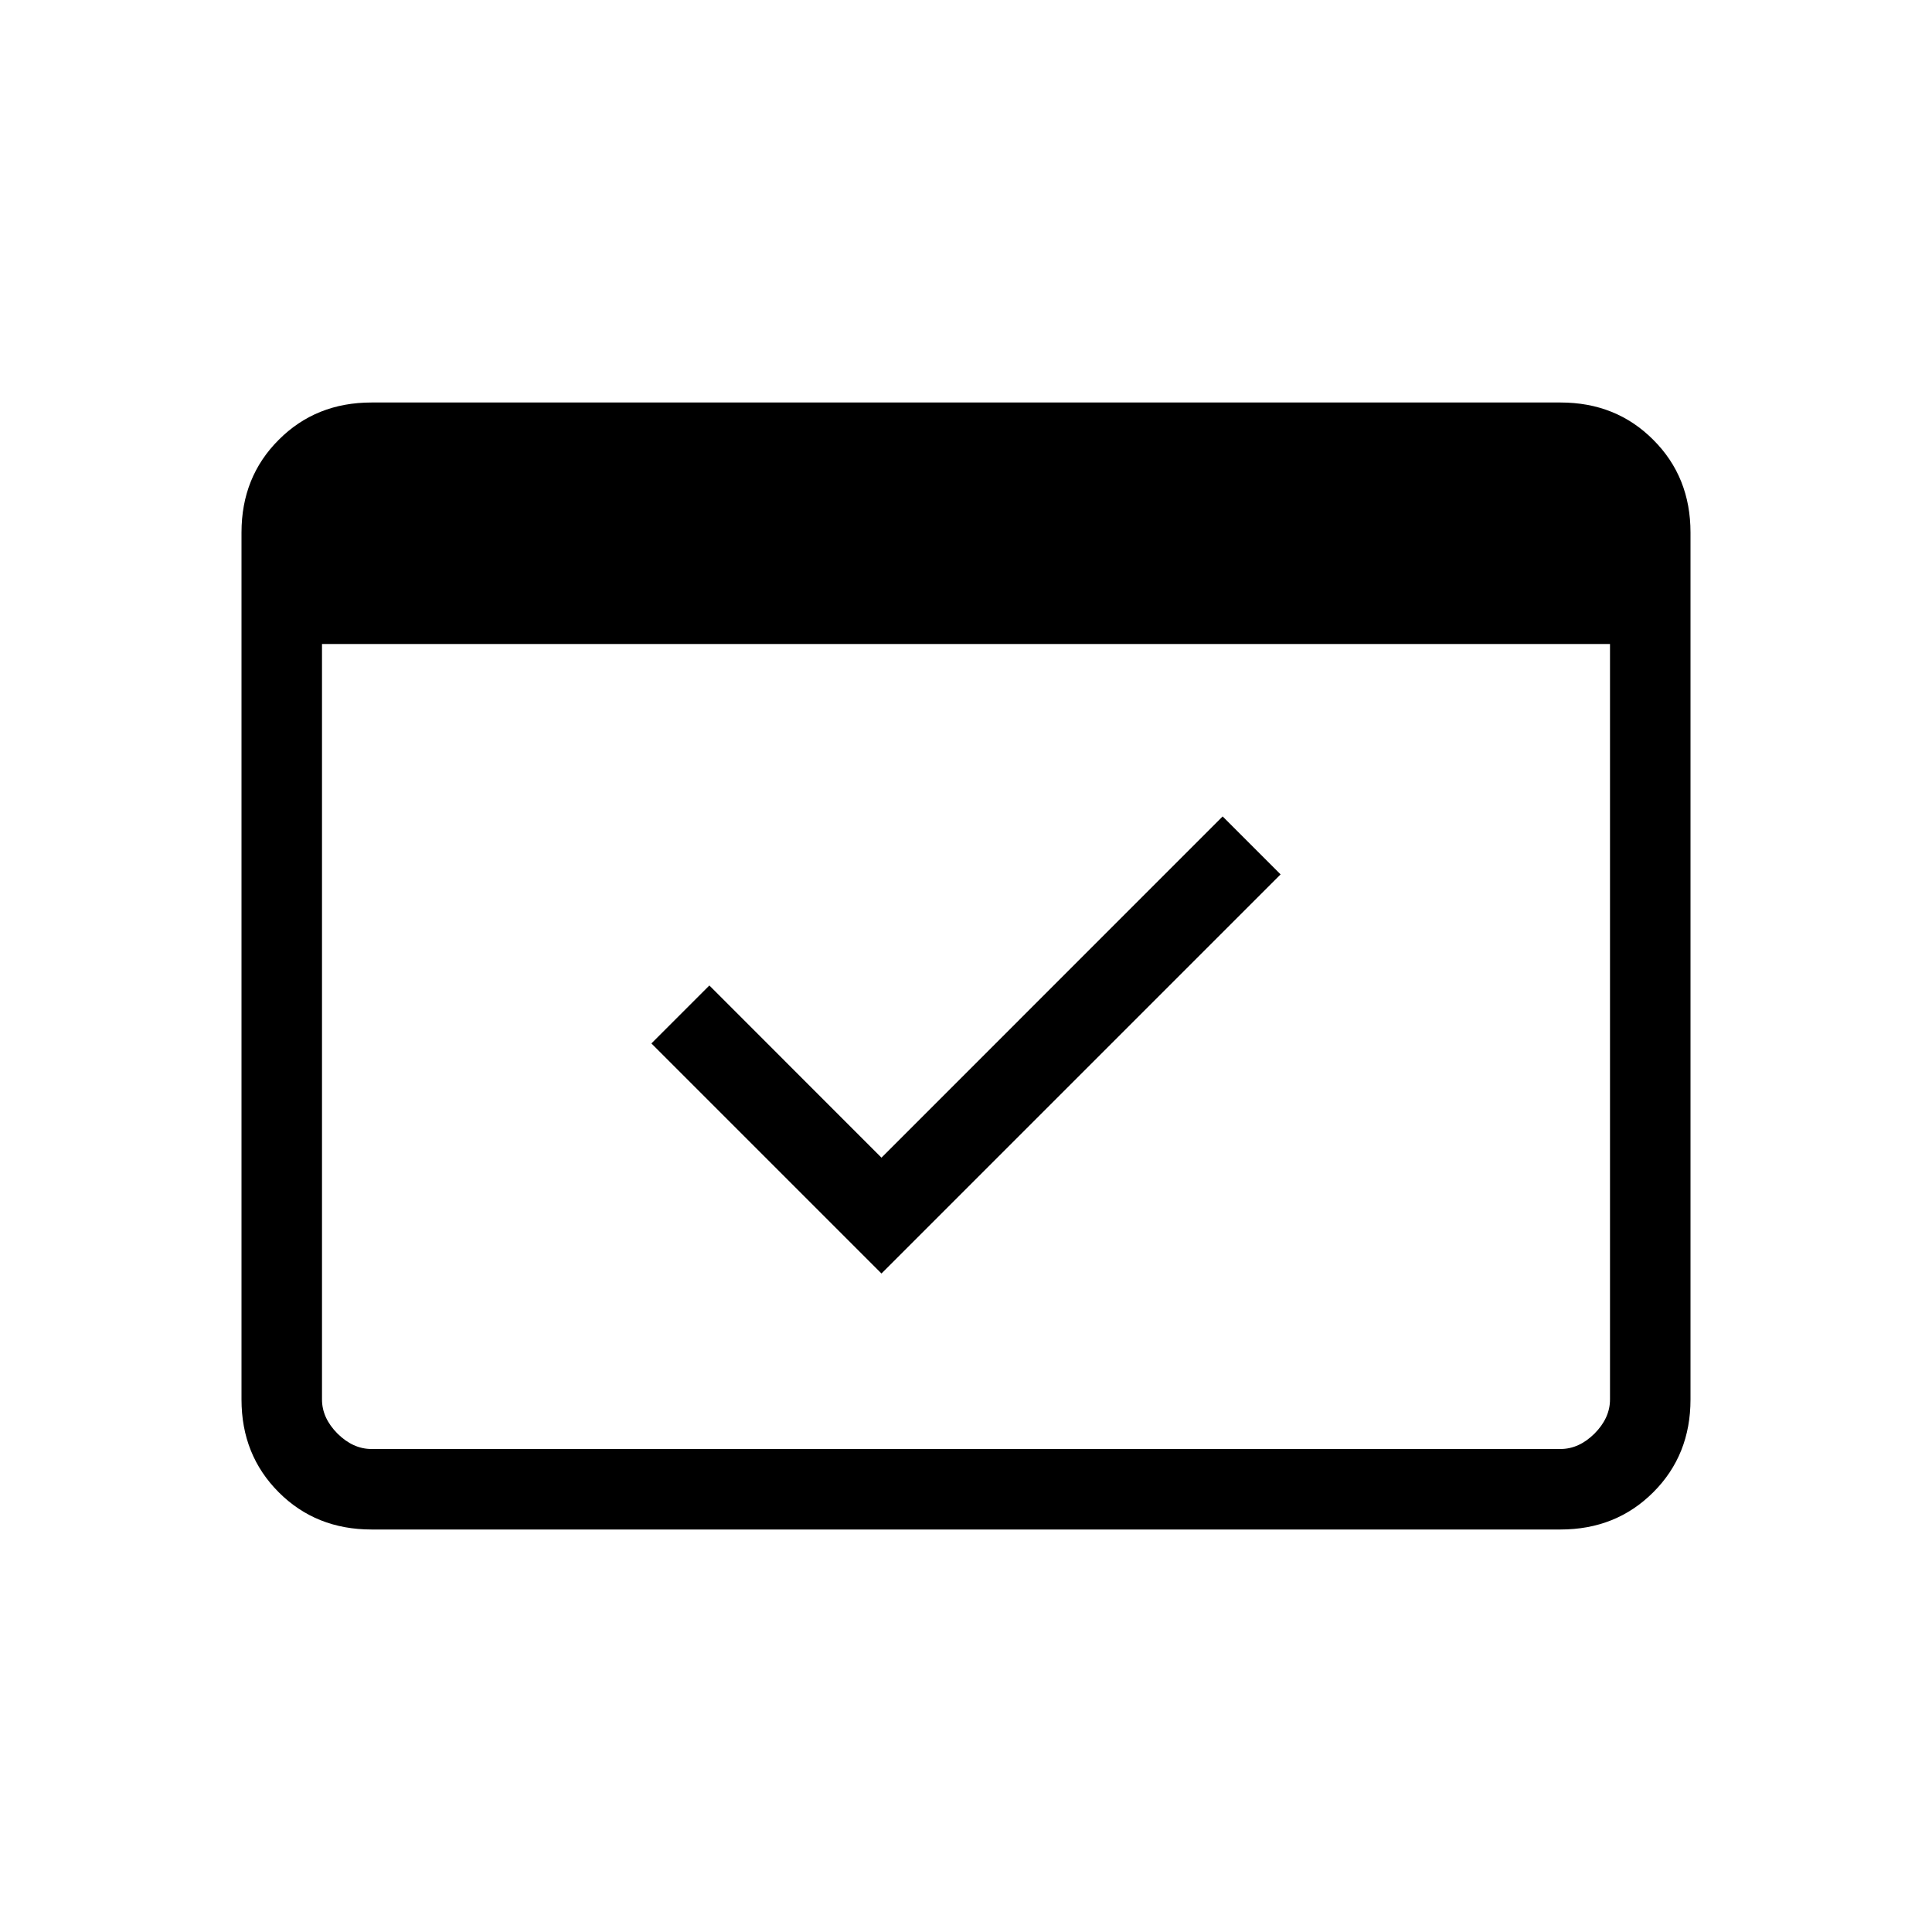
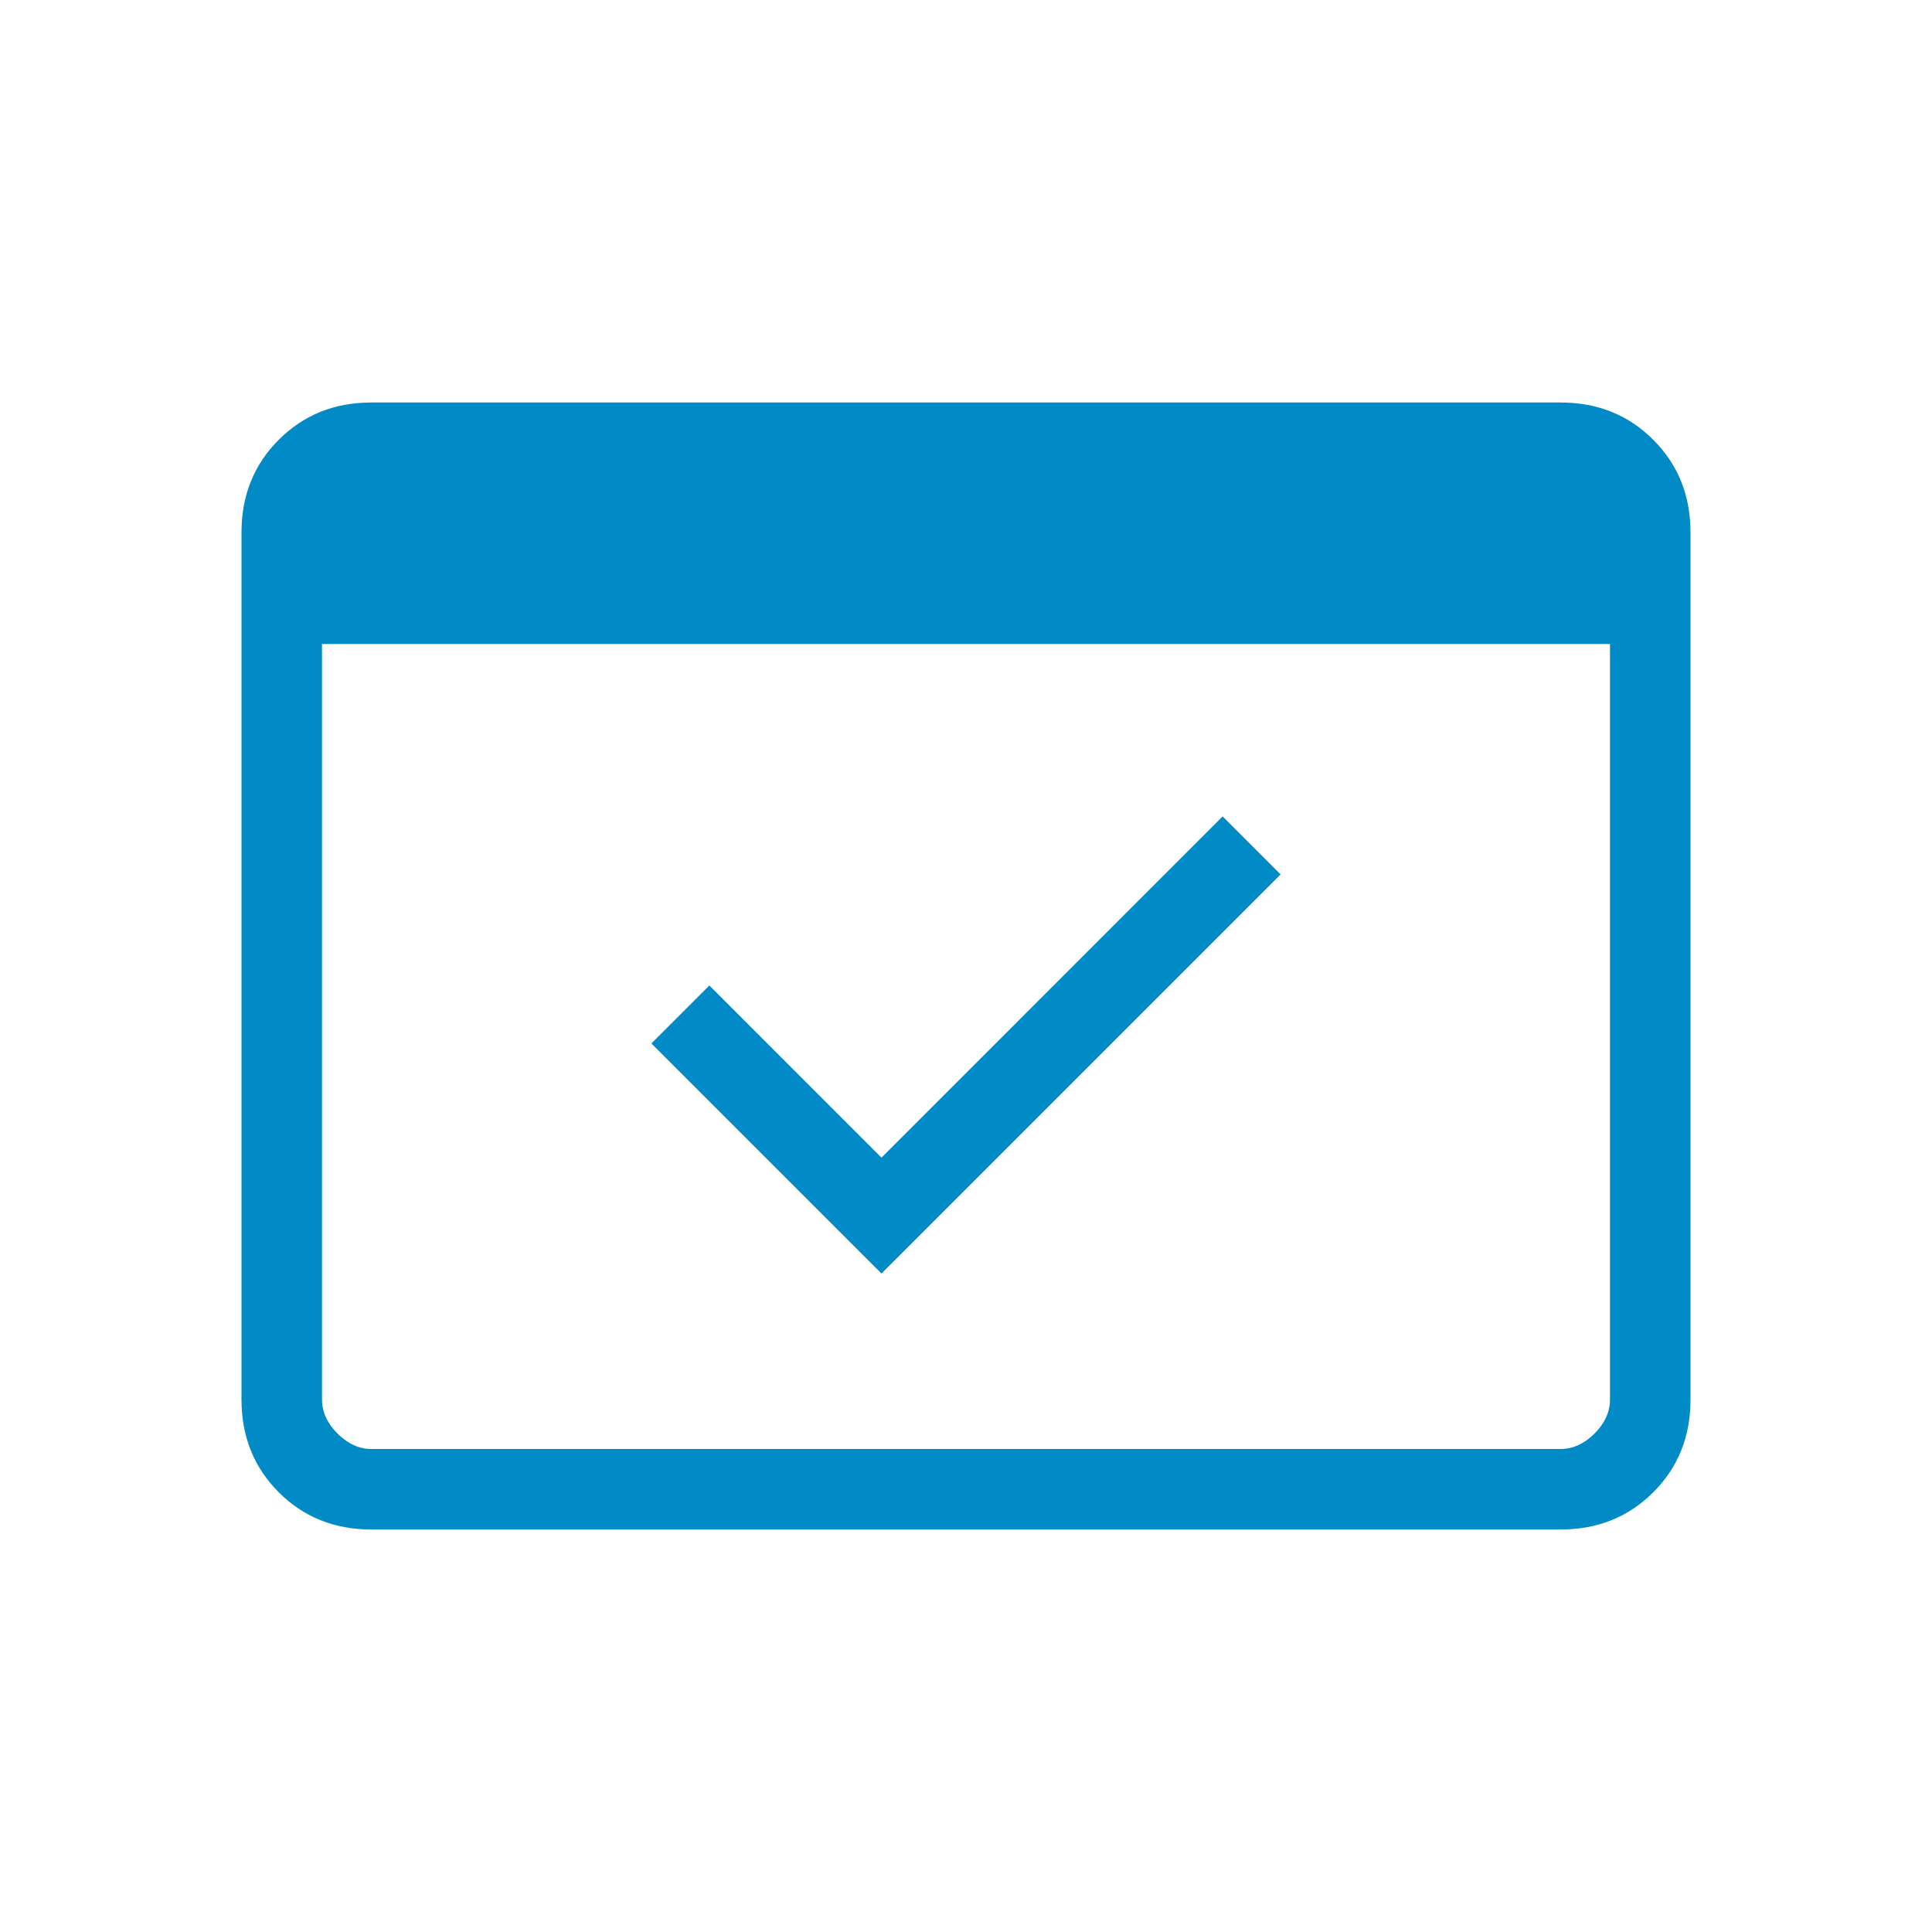
<svg xmlns="http://www.w3.org/2000/svg" width="24" height="24" viewBox="0 0 24 24" fill="none">
-   <path d="M4.615 19C4.155 19 3.771 18.846 3.463 18.538C3.154 18.229 3 17.845 3 17.385V6.615C3 6.155 3.154 5.771 3.463 5.463C3.771 5.154 4.155 5 4.615 5H19.385C19.845 5 20.229 5.154 20.537 5.463C20.846 5.771 21 6.155 21 6.615V17.385C21 17.845 20.846 18.229 20.538 18.537C20.229 18.846 19.845 19 19.385 19H4.615ZM4.615 18H19.385C19.538 18 19.679 17.936 19.808 17.808C19.936 17.679 20 17.538 20 17.385V8H4V17.385C4 17.538 4.064 17.679 4.192 17.808C4.321 17.936 4.462 18 4.615 18ZM10.95 15.82L8.092 12.962L8.812 12.242L10.95 14.381L15.188 10.142L15.908 10.862L10.95 15.82ZM4.615 18H4V6H4.615C4.462 6 4.321 6.064 4.192 6.192C4.064 6.321 4 6.462 4 6.615V17.385C4 17.538 4.064 17.679 4.192 17.808C4.321 17.936 4.462 18 4.615 18Z" fill="black" />
+   <path d="M4.615 19C4.155 19 3.771 18.846 3.463 18.538C3.154 18.229 3 17.845 3 17.385V6.615C3 6.155 3.154 5.771 3.463 5.463C3.771 5.154 4.155 5 4.615 5H19.385C19.845 5 20.229 5.154 20.537 5.463C20.846 5.771 21 6.155 21 6.615V17.385C21 17.845 20.846 18.229 20.538 18.537C20.229 18.846 19.845 19 19.385 19H4.615ZM4.615 18H19.385C19.538 18 19.679 17.936 19.808 17.808C19.936 17.679 20 17.538 20 17.385V8H4V17.385C4 17.538 4.064 17.679 4.192 17.808C4.321 17.936 4.462 18 4.615 18ZM10.95 15.82L8.092 12.962L8.812 12.242L10.95 14.381L15.188 10.142L15.908 10.862L10.95 15.82ZM4.615 18H4V6H4.615C4.462 6 4.321 6.064 4.192 6.192C4.064 6.321 4 6.462 4 6.615V17.385C4 17.538 4.064 17.679 4.192 17.808C4.321 17.936 4.462 18 4.615 18Z" fill="#008ac6" />
</svg>
